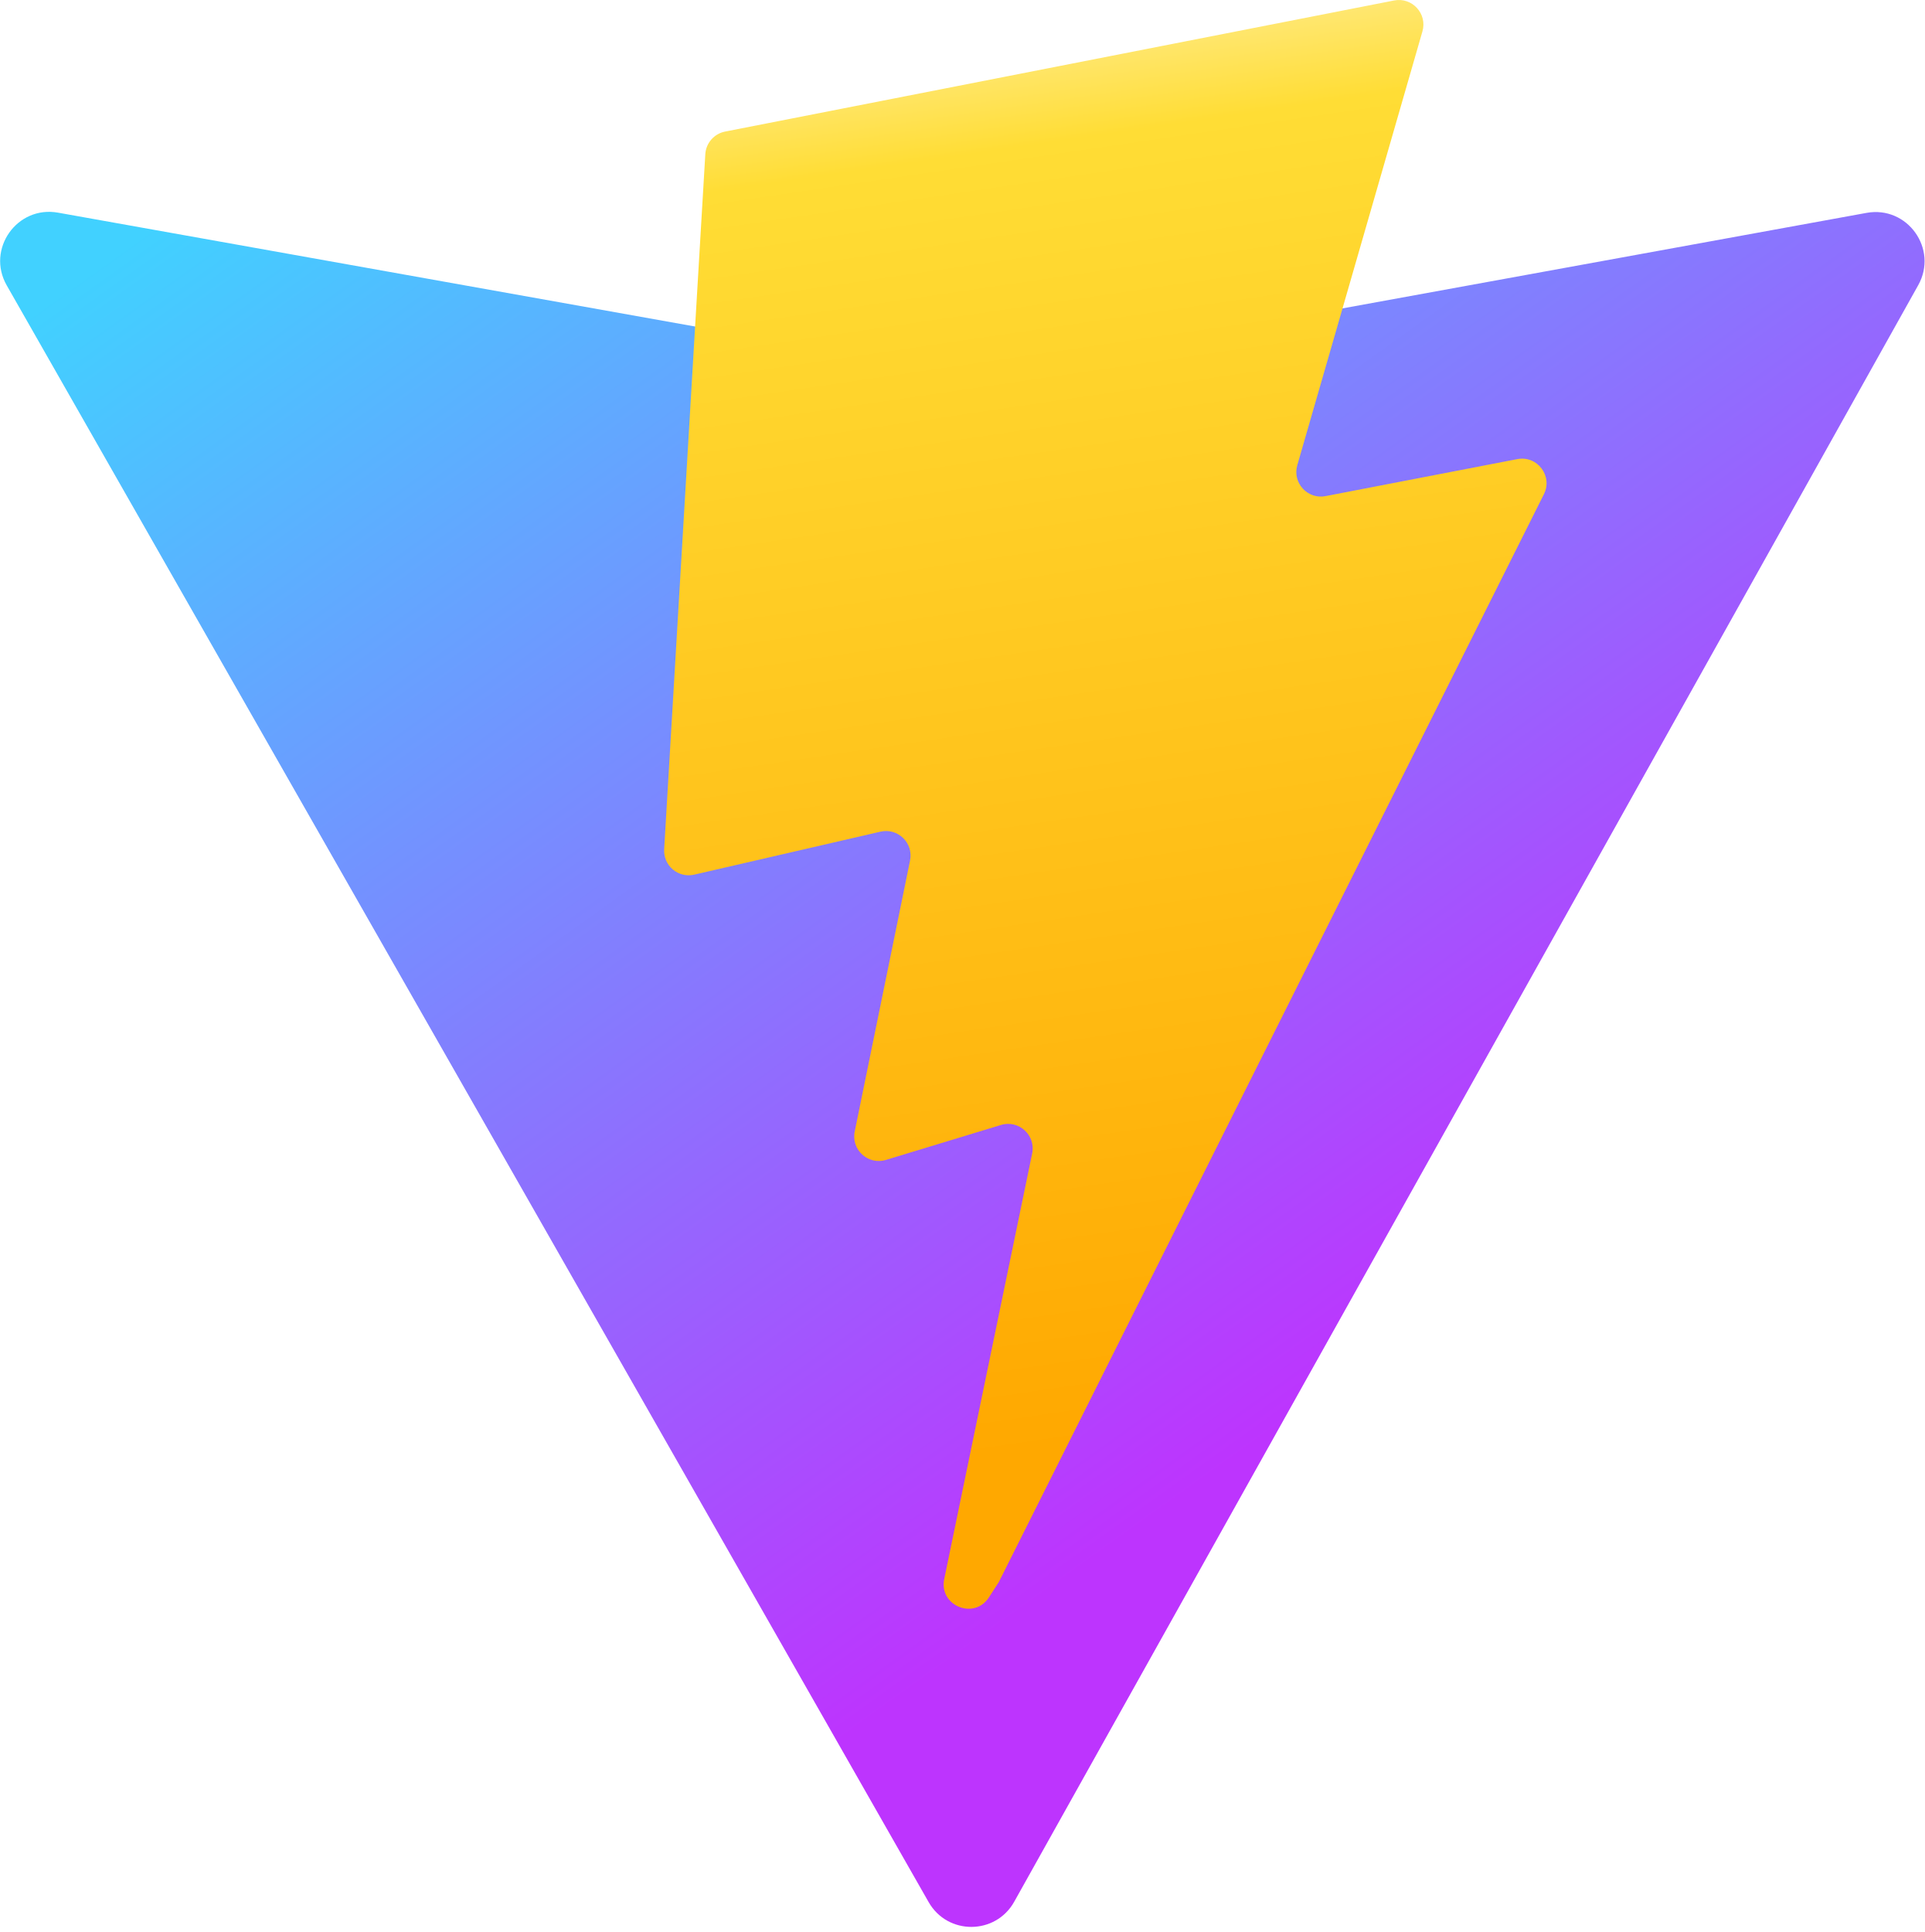
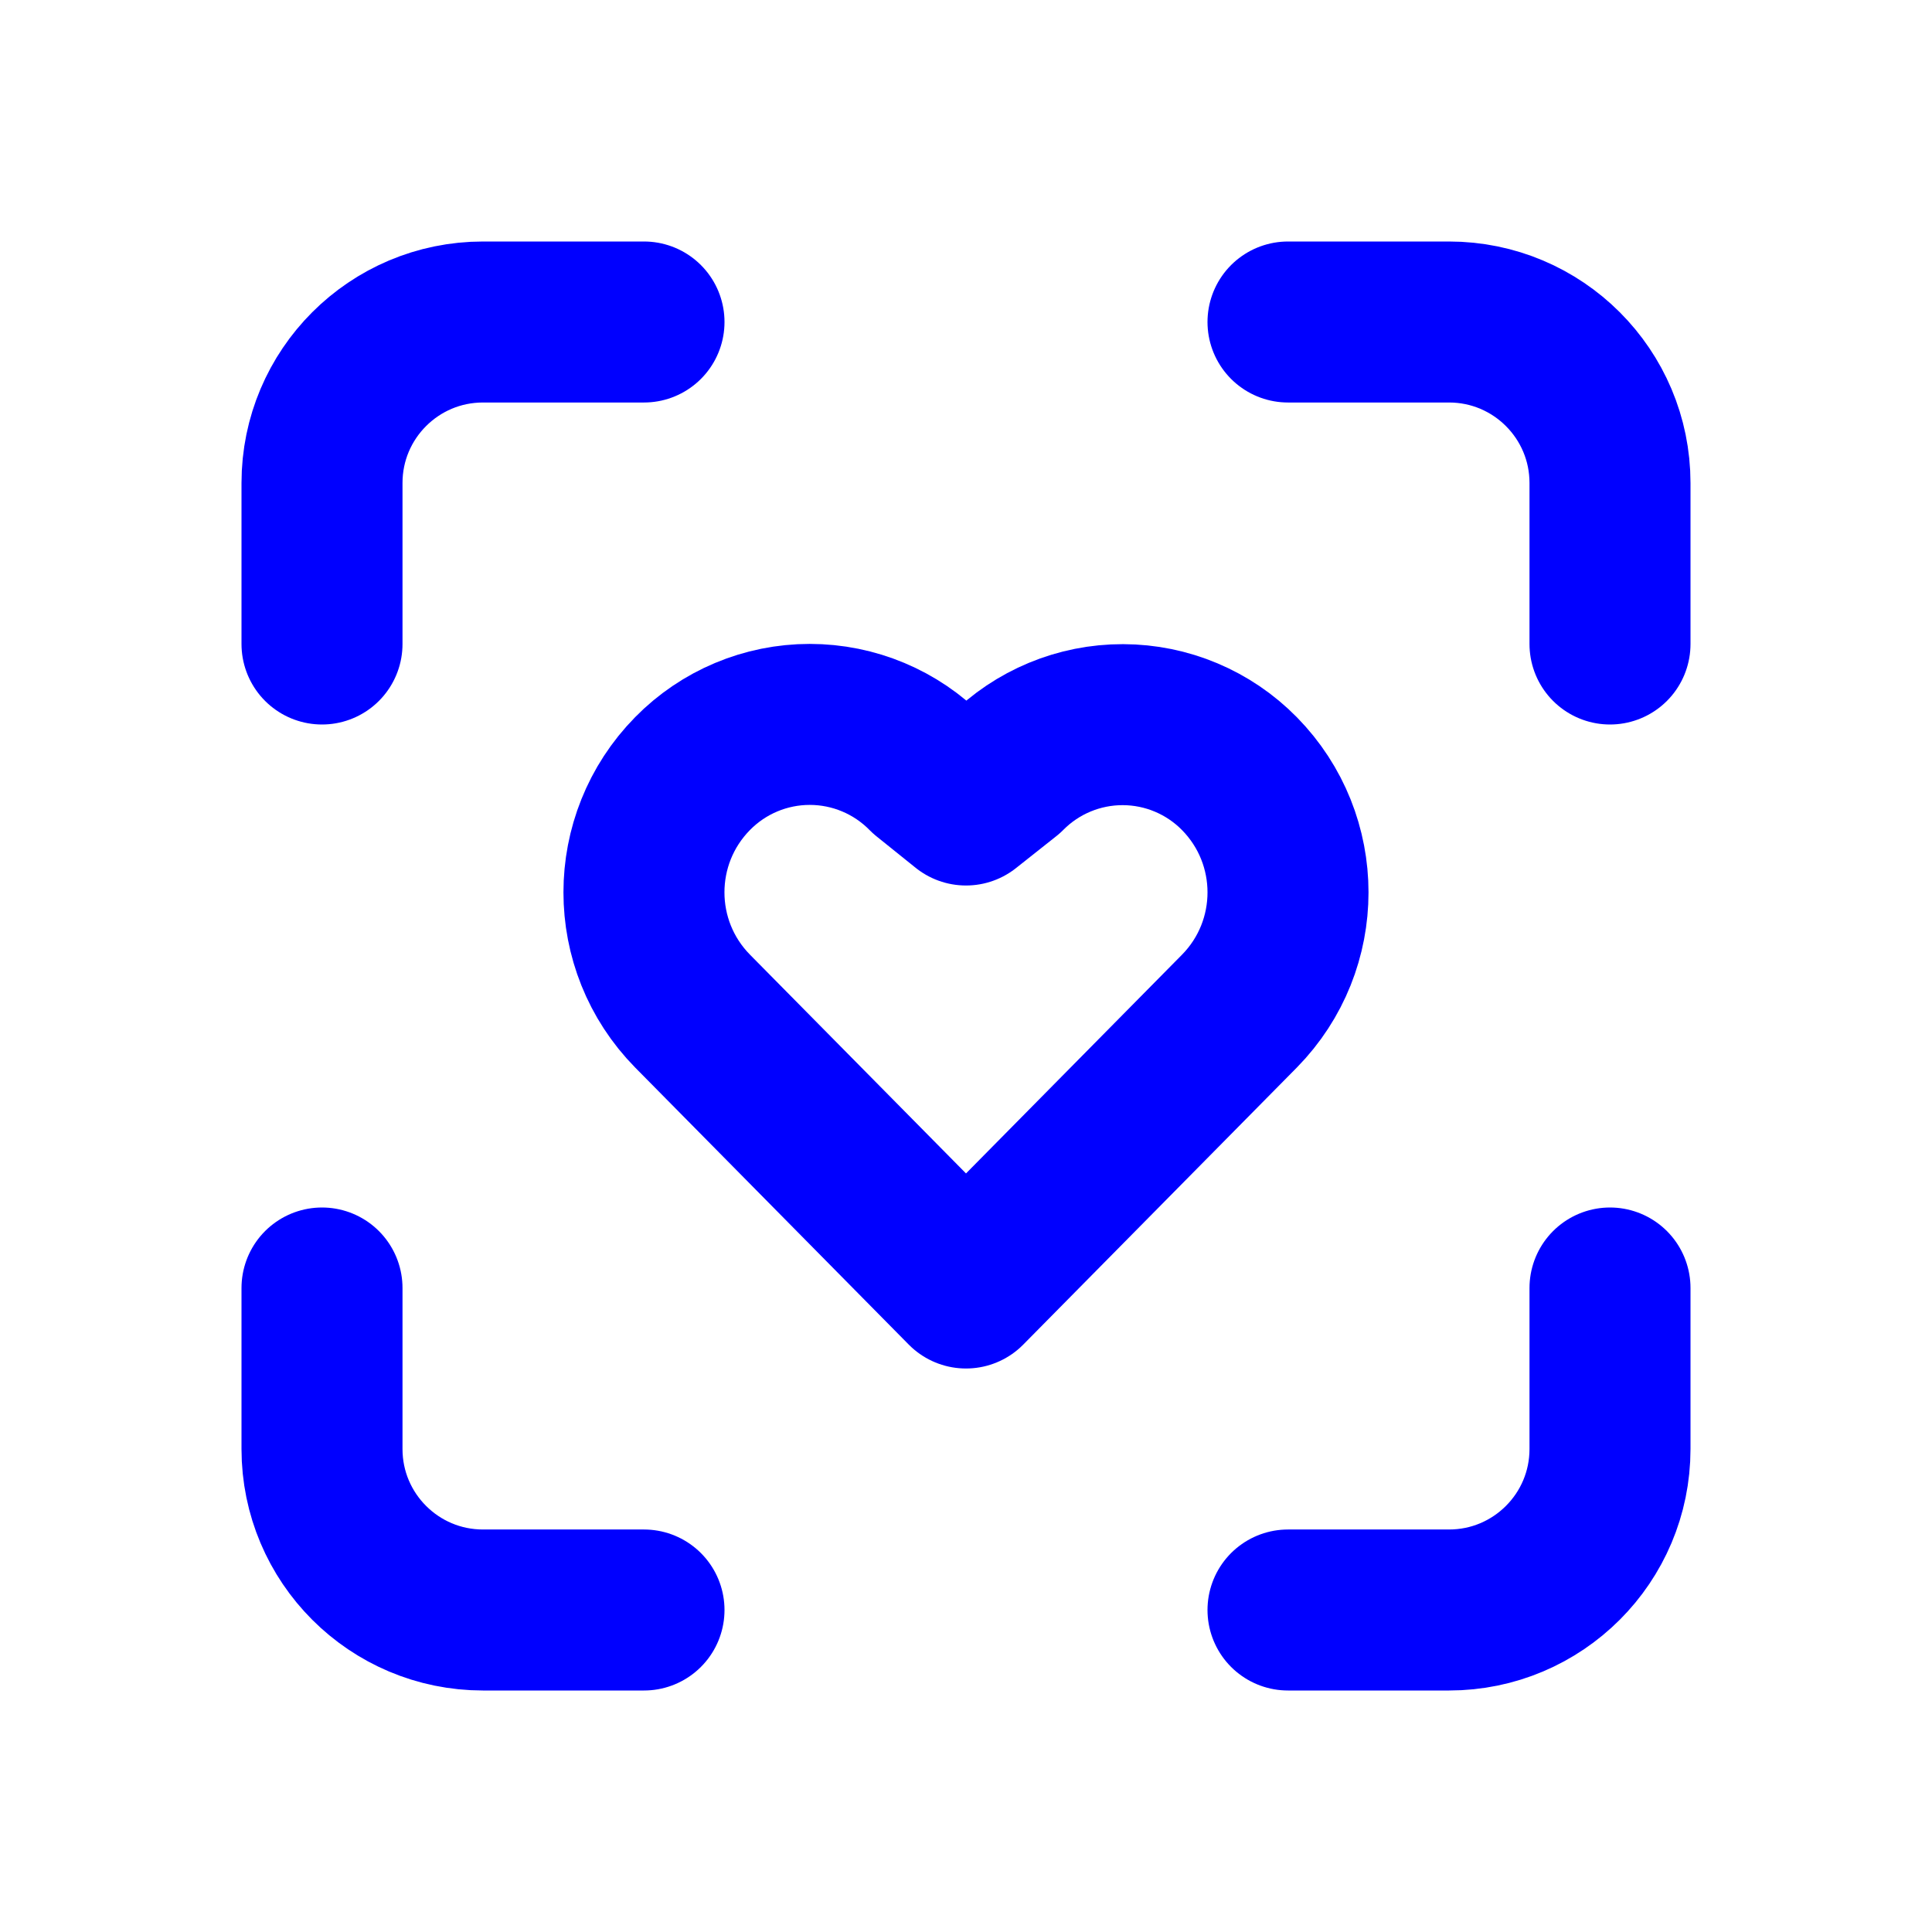
- <svg xmlns="http://www.w3.org/2000/svg" aria-hidden="true" role="img" class="iconify iconify--logos" width="31.88" height="32" preserveAspectRatio="xMidYMid meet" viewBox="0 0 256 257">
-   <defs>
-     <linearGradient id="IconifyId1813088fe1fbc01fb466" x1="-.828%" x2="57.636%" y1="7.652%" y2="78.411%">
-       <stop offset="0%" stop-color="#41D1FF" />
-       <stop offset="100%" stop-color="#BD34FE" />
-     </linearGradient>
-     <linearGradient id="IconifyId1813088fe1fbc01fb467" x1="43.376%" x2="50.316%" y1="2.242%" y2="89.03%">
-       <stop offset="0%" stop-color="#FFEA83" />
-       <stop offset="8.333%" stop-color="#FFDD35" />
-       <stop offset="100%" stop-color="#FFA800" />
-     </linearGradient>
-   </defs>
-   <path fill="url(#IconifyId1813088fe1fbc01fb466)" d="M255.153 37.938L134.897 252.976c-2.483 4.44-8.862 4.466-11.382.048L.875 37.958c-2.746-4.814 1.371-10.646 6.827-9.67l120.385 21.517a6.537 6.537 0 0 0 2.322-.004l117.867-21.483c5.438-.991 9.574 4.796 6.877 9.62Z" />
-   <path fill="url(#IconifyId1813088fe1fbc01fb467)" d="M185.432.063L96.44 17.501a3.268 3.268 0 0 0-2.634 3.014l-5.474 92.456a3.268 3.268 0 0 0 3.997 3.378l24.777-5.718c2.318-.535 4.413 1.507 3.936 3.838l-7.361 36.047c-.495 2.426 1.782 4.5 4.151 3.78l15.304-4.649c2.372-.72 4.652 1.36 4.15 3.788l-11.698 56.621c-.732 3.542 3.979 5.473 5.943 2.437l1.313-2.028l72.516-144.72c1.215-2.423-.88-5.186-3.54-4.672l-25.505 4.922c-2.396.462-4.435-1.77-3.759-4.114l16.646-57.705c.677-2.35-1.37-4.583-3.769-4.113Z" />
+ <svg xmlns="http://www.w3.org/2000/svg" stroke="blue" fill="none" stroke-width="2" viewBox="0 0 24 24" stroke-linecap="round" stroke-linejoin="round" height="1em" width="1em">
+   <path d="M4 8v-2a2 2 0 0 1 2 -2h2" />
+   <path d="M4 16v2a2 2 0 0 0 2 2h2" />
+   <path d="M16 4h2a2 2 0 0 1 2 2v2" />
+   <path d="M16 20h2a2 2 0 0 0 2 -2v-2" />
+   <path d="M8.603 9.61a2.04 2.04 0 0 1 2.912 0l.485 .39l.5 -.396a2.035 2.035 0 0 1 2.897 .007a2.104 2.104 0 0 1 0 2.949l-3.397 3.44l-3.397 -3.44a2.104 2.104 0 0 1 0 -2.95z" />
</svg>
